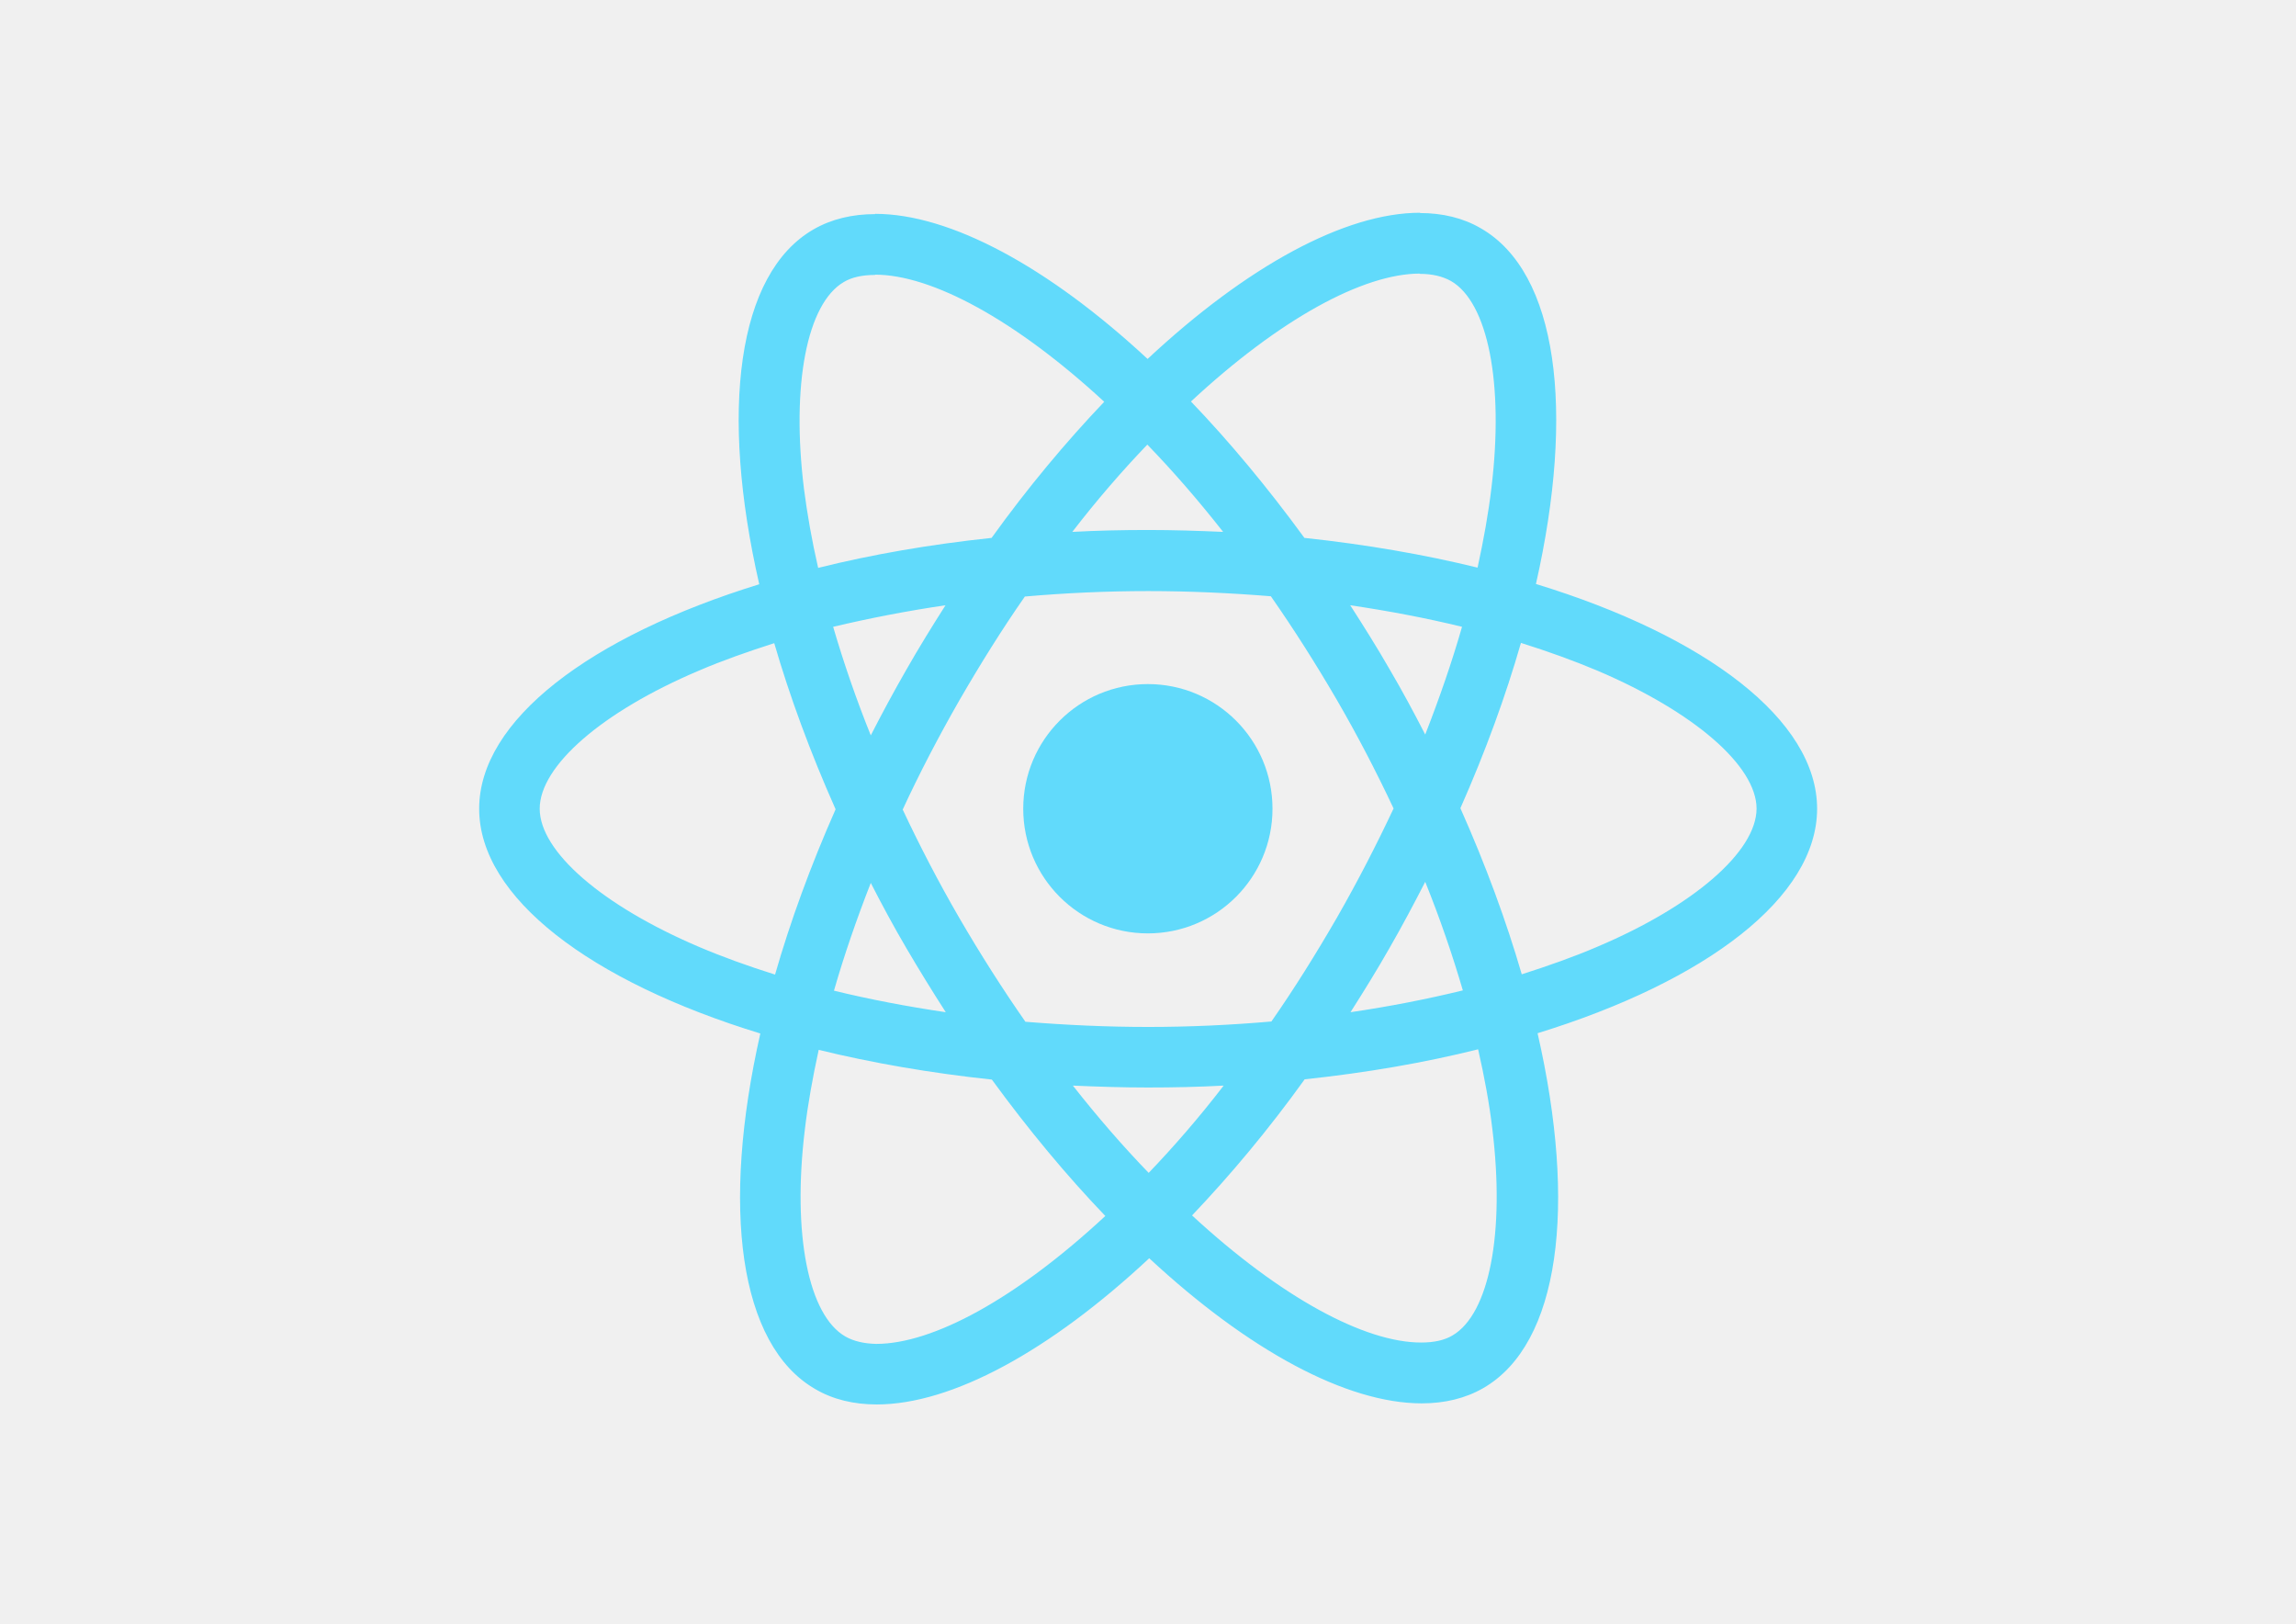
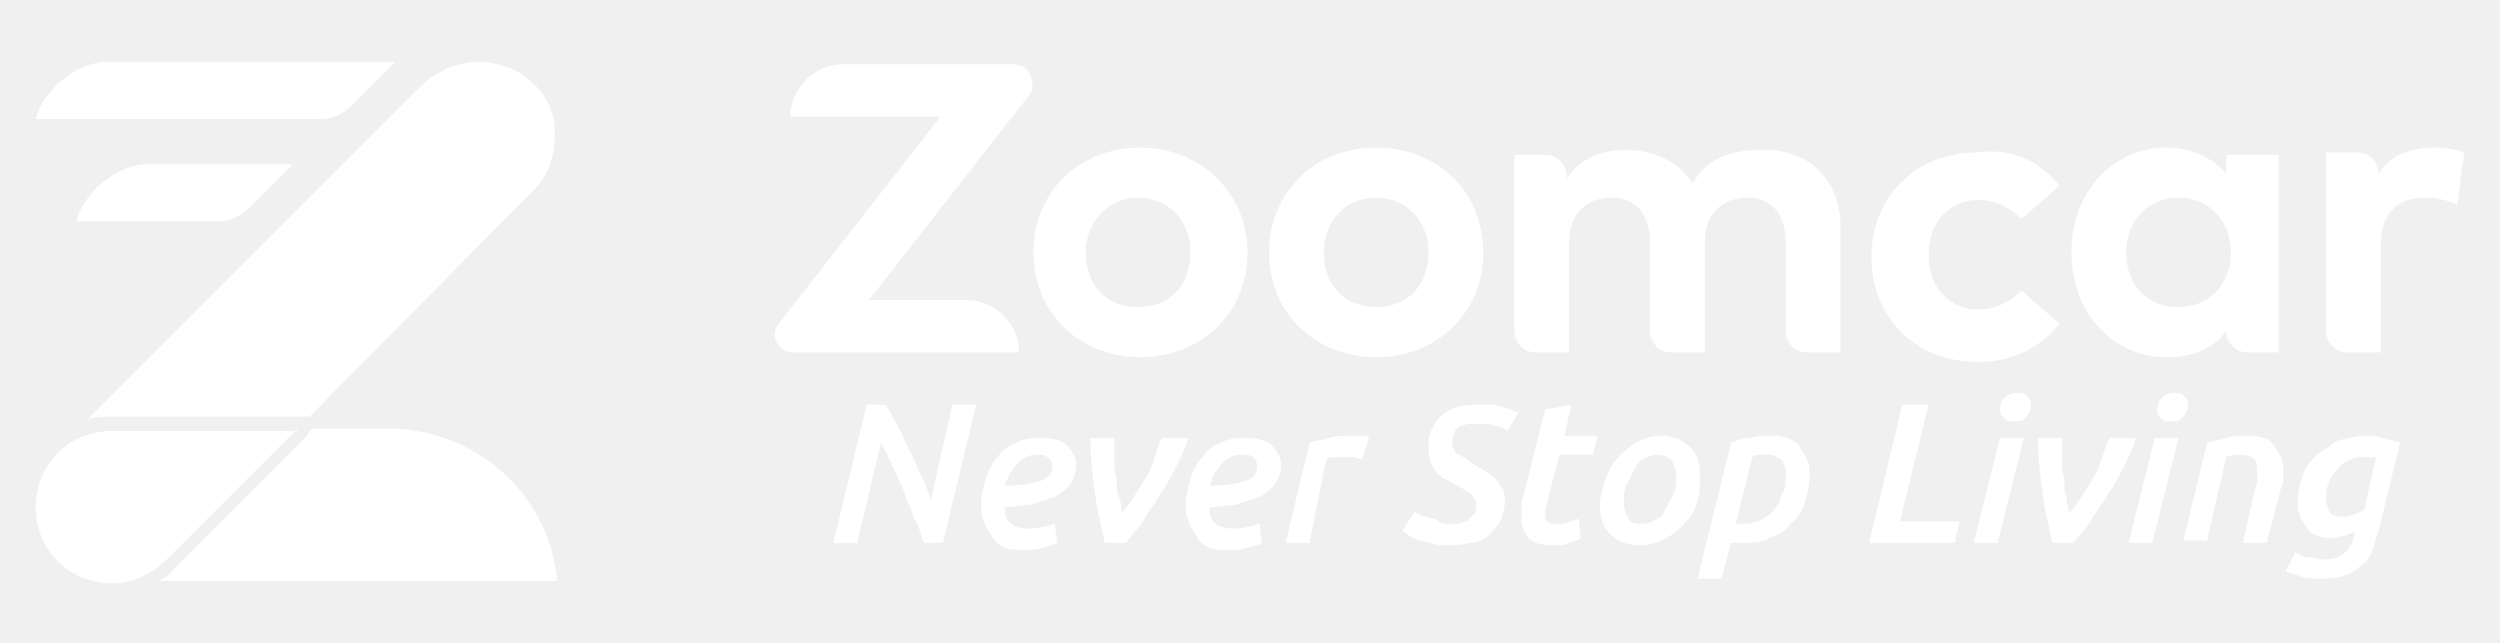
- <svg xmlns="http://www.w3.org/2000/svg" viewBox="0 0 841.9 595.3">
-   <g fill="#61DAFB">
-     <path d="M666.3 296.5c0-32.5-40.7-63.3-103.1-82.4 14.4-63.6 8-114.2-20.2-130.4-6.5-3.8-14.1-5.6-22.4-5.6v22.3c4.6 0 8.3.9 11.4 2.6 13.6 7.8 19.5 37.5 14.9 75.7-1.1 9.4-2.9 19.3-5.1 29.4-19.6-4.8-41-8.5-63.5-10.9-13.5-18.5-27.5-35.3-41.6-50 32.6-30.3 63.2-46.9 84-46.9V78c-27.5 0-63.5 19.6-99.9 53.6-36.4-33.8-72.4-53.2-99.9-53.2v22.3c20.7 0 51.4 16.5 84 46.6-14 14.7-28 31.4-41.3 49.9-22.6 2.4-44 6.1-63.6 11-2.3-10-4-19.7-5.2-29-4.7-38.2 1.1-67.9 14.6-75.8 3-1.8 6.9-2.6 11.5-2.6V78.5c-8.4 0-16 1.8-22.6 5.6-28.1 16.2-34.4 66.7-19.9 130.1-62.2 19.2-102.7 49.9-102.7 82.3 0 32.5 40.7 63.3 103.1 82.4-14.4 63.6-8 114.2 20.2 130.4 6.5 3.8 14.1 5.6 22.5 5.6 27.5 0 63.5-19.6 99.9-53.6 36.4 33.8 72.4 53.2 99.9 53.2 8.4 0 16-1.8 22.6-5.6 28.1-16.2 34.4-66.7 19.9-130.1 62-19.1 102.5-49.9 102.5-82.3zm-130.2-66.7c-3.7 12.9-8.3 26.2-13.5 39.5-4.1-8-8.4-16-13.1-24-4.6-8-9.5-15.8-14.4-23.4 14.2 2.1 27.9 4.7 41 7.9zm-45.8 106.5c-7.8 13.5-15.8 26.3-24.1 38.2-14.9 1.3-30 2-45.2 2-15.1 0-30.2-.7-45-1.9-8.3-11.9-16.4-24.6-24.2-38-7.6-13.1-14.5-26.4-20.8-39.8 6.2-13.4 13.2-26.8 20.7-39.9 7.8-13.5 15.8-26.3 24.1-38.2 14.9-1.3 30-2 45.2-2 15.1 0 30.2.7 45 1.9 8.3 11.9 16.4 24.6 24.2 38 7.6 13.1 14.5 26.4 20.8 39.8-6.3 13.4-13.2 26.8-20.7 39.9zm32.3-13c5.4 13.4 10 26.8 13.8 39.8-13.1 3.2-26.9 5.9-41.2 8 4.9-7.7 9.8-15.6 14.4-23.7 4.6-8 8.9-16.1 13-24.1zM421.2 430c-9.3-9.6-18.6-20.3-27.8-32 9 .4 18.2.7 27.5.7 9.4 0 18.7-.2 27.8-.7-9 11.7-18.3 22.4-27.5 32zm-74.4-58.9c-14.2-2.1-27.9-4.7-41-7.9 3.7-12.9 8.3-26.2 13.5-39.5 4.1 8 8.4 16 13.1 24 4.7 8 9.5 15.8 14.4 23.4zM420.7 163c9.3 9.6 18.6 20.3 27.8 32-9-.4-18.2-.7-27.5-.7-9.4 0-18.7.2-27.8.7 9-11.7 18.3-22.4 27.5-32zm-74 58.9c-4.9 7.7-9.8 15.6-14.4 23.7-4.6 8-8.9 16-13 24-5.4-13.4-10-26.8-13.8-39.8 13.1-3.1 26.9-5.8 41.2-7.9zm-90.5 125.2c-35.4-15.1-58.3-34.9-58.3-50.6 0-15.7 22.9-35.6 58.3-50.6 8.6-3.7 18-7 27.7-10.1 5.7 19.6 13.2 40 22.5 60.9-9.2 20.8-16.6 41.1-22.2 60.6-9.9-3.1-19.3-6.5-28-10.2zM310 490c-13.6-7.8-19.5-37.5-14.9-75.7 1.1-9.4 2.9-19.3 5.1-29.4 19.6 4.8 41 8.5 63.5 10.9 13.5 18.5 27.5 35.3 41.6 50-32.6 30.3-63.2 46.9-84 46.9-4.5-.1-8.3-1-11.3-2.7zm237.2-76.2c4.7 38.2-1.1 67.9-14.6 75.8-3 1.8-6.9 2.6-11.5 2.6-20.7 0-51.4-16.5-84-46.6 14-14.7 28-31.4 41.3-49.9 22.6-2.4 44-6.1 63.6-11 2.3 10.1 4.1 19.8 5.2 29.1zm38.5-66.7c-8.6 3.7-18 7-27.7 10.1-5.7-19.6-13.2-40-22.5-60.9 9.2-20.8 16.6-41.1 22.2-60.6 9.9 3.1 19.3 6.5 28.1 10.2 35.4 15.1 58.3 34.9 58.3 50.6-.1 15.7-23 35.6-58.4 50.6zM320.8 78.4z" />
-     <circle cx="420.9" cy="296.5" r="45.7" />
-     <path d="M520.5 78.1z" />
+ <svg xmlns="http://www.w3.org/2000/svg" version="1.1" id="Layer_1" x="0px" y="0px" viewBox="0 0 105 27" style="enable-background:new 0 0 105 27;" xml:space="preserve">
+   <style type="text/css">
+ 	.st0{fill:#FFFFFF;}
+ </style>
+   <g>
+     <g>
+       <path id="XMLID_262_" class="st0" d="M1.5,5h12c0.4,0,0.9-0.2,1.2-0.5l1.9-1.9H4.5C3.2,2.6,1.8,3.8,1.5,5z" />
+       <path id="XMLID_261_" class="st0" d="M3.2,9.3h6c0.4,0,0.9-0.2,1.2-0.5l1.9-1.9H6.2C4.9,6.9,3.5,8.1,3.2,9.3z" />
+       <path id="XMLID_260_" class="st0" d="M12.5,18L7,23.5l0,0c-0.6,0.6-1.4,1-2.3,1c-1.8,0-3.2-1.4-3.2-3.2c0-1.8,1.4-3.2,3.2-3.2    H12.5" />
+       <path id="XMLID_259_" class="st0" d="M20.1,2.6c-0.9,0-1.8,0.4-2.4,1l-14,14c0.3-0.1,0.6-0.1,1-0.1H13L22.4,8    c0.6-0.6,0.9-1.4,0.9-2.3C23.4,4,21.9,2.6,20.1,2.6z" />
+       <path id="XMLID_258_" class="st0" d="M12.8,18.4l-5.4,5.4c0,0-0.5,0.6-0.8,0.6h16.8C23.1,20.8,20,18,16.3,18H14h-0.9L12.8,18.4z" />
+     </g>
+     <g>
+       <path id="XMLID_255_" class="st0" d="M52.4,10.6c0,2.5-1.9,4.4-4.5,4.4c-2.6,0-4.5-1.9-4.5-4.4c0-2.5,1.9-4.4,4.5-4.4    C50.4,6.2,52.4,8.1,52.4,10.6z M45.6,10.6c0,1.4,0.9,2.3,2.2,2.3c1.3,0,2.2-0.9,2.2-2.3s-1-2.3-2.2-2.3    C46.6,8.3,45.6,9.3,45.6,10.6z" />
+       <path id="XMLID_252_" class="st0" d="M62.3,10.6c0,2.5-1.9,4.4-4.5,4.4c-2.6,0-4.5-1.9-4.5-4.4c0-2.5,1.9-4.4,4.5-4.4    C60.4,6.2,62.3,8.1,62.3,10.6z M55.6,10.6c0,1.4,0.9,2.3,2.2,2.3c1.3,0,2.2-0.9,2.2-2.3s-1-2.3-2.2-2.3    C56.5,8.3,55.6,9.3,55.6,10.6z" />
+       <path id="XMLID_250_" class="st0" d="M77.3,9.5v5.3h-1.4c-0.5,0-0.9-0.4-0.9-0.9v-3.7c0-1.2-0.6-1.9-1.6-1.9c-1,0-1.8,0.6-1.8,1.9    v4.6h-1.4c-0.5,0-0.9-0.4-0.9-0.9v-3.7c0-1.2-0.6-1.9-1.6-1.9c-1,0-1.8,0.6-1.8,1.9v4.6h-1.4c-0.5,0-0.9-0.4-0.9-0.9V6.5h1.3    c0.5,0,0.9,0.4,0.9,0.9v0.1c0.6-0.9,1.5-1.2,2.5-1.2c1.2,0,2.2,0.5,2.8,1.4c0.6-1.1,1.7-1.4,2.8-1.4C76,6.2,77.3,7.6,77.3,9.5z" />
+       <path id="XMLID_248_" class="st0" d="M86.5,7.8l-1.6,1.4c-0.5-0.5-1.1-0.8-1.8-0.8c-1.2,0-2.1,0.9-2.1,2.3c0,1.4,0.9,2.3,2.1,2.3    c0.7,0,1.3-0.3,1.8-0.8l1.6,1.4c-0.8,1-2,1.6-3.4,1.6c-2.7,0-4.5-1.9-4.5-4.4c0-2.5,1.8-4.4,4.5-4.4C84.5,6.2,85.7,6.8,86.5,7.8z" />
+       <path id="XMLID_245_" class="st0" d="M95.7,14.8h-1.3c-0.5,0-0.9-0.4-0.9-0.9v0C93,14.6,92.2,15,91,15c-2.3,0-4-1.9-4-4.4    s1.7-4.4,4-4.4c1.1,0,2,0.5,2.5,1.1V6.5h2.2V14.8z M89.3,10.6c0,1.3,0.8,2.3,2.2,2.3c1.3,0,2.2-1,2.2-2.3c0-1.3-0.9-2.3-2.2-2.3    C90.1,8.3,89.3,9.4,89.3,10.6z" />
+       <path id="XMLID_243_" class="st0" d="M103.5,6.4l-0.3,2.2c-0.4-0.2-0.9-0.3-1.4-0.3c-1,0-1.8,0.6-1.8,1.9v4.6h-1.4    c-0.5,0-0.9-0.4-0.9-0.9V6.4h1.3c0.5,0,0.9,0.4,0.9,0.9v0c0.5-0.8,1.3-1.1,2.4-1.1C102.8,6.2,103.2,6.3,103.5,6.4z" />
+       <path id="XMLID_242_" class="st0" d="M42.6,2.7l-7.2,0c-1.2,0-2.2,1-2.2,2.2v0h6.3l-6.8,8.7c-0.4,0.5,0,1.2,0.6,1.2h9.5v0    c0-1.2-1-2.2-2.2-2.2h-4.1l6.8-8.7C43.5,3.4,43.2,2.7,42.6,2.7z" />
+     </g>
+     <g id="XMLID_183_">
+       <path id="XMLID_219_" class="st0" d="M38.8,22.8c-0.1-0.3-0.2-0.7-0.4-1c-0.1-0.4-0.3-0.7-0.4-1.1c-0.2-0.4-0.3-0.7-0.5-1.1    c-0.2-0.4-0.3-0.7-0.5-1l-1,4.2h-1l1.4-5.8h0.8c0.2,0.3,0.3,0.5,0.5,0.9c0.2,0.3,0.3,0.7,0.5,1c0.2,0.4,0.3,0.7,0.5,1.1    c0.2,0.4,0.3,0.7,0.4,1L40,17h1l-1.4,5.8H38.8z" />
+       <path id="XMLID_216_" class="st0" d="M41.2,21.2c0-0.4,0.1-0.7,0.2-1.1c0.1-0.3,0.3-0.7,0.5-0.9c0.2-0.3,0.5-0.5,0.8-0.6    c0.3-0.2,0.7-0.2,1.1-0.2c0.4,0,0.8,0.1,1,0.3c0.2,0.2,0.4,0.5,0.4,0.8c0,0.4-0.1,0.6-0.3,0.9c-0.2,0.2-0.4,0.4-0.7,0.5    c-0.3,0.1-0.6,0.2-0.9,0.3c-0.3,0-0.7,0.1-1.1,0.1c0,0,0,0,0,0v0.1c0,0.5,0.3,0.8,1,0.8c0.4,0,0.8-0.1,1.1-0.2l0.1,0.8    c-0.1,0.1-0.3,0.1-0.6,0.2c-0.2,0.1-0.5,0.1-0.8,0.1c-0.3,0-0.6,0-0.8-0.1c-0.2-0.1-0.4-0.2-0.5-0.4c-0.1-0.2-0.2-0.3-0.3-0.5    C41.2,21.6,41.2,21.4,41.2,21.2z M43.6,19.1c-0.2,0-0.3,0-0.5,0.1c-0.2,0.1-0.3,0.2-0.4,0.3c-0.1,0.1-0.2,0.3-0.3,0.4    c-0.1,0.2-0.1,0.3-0.2,0.5c0.7,0,1.2-0.1,1.5-0.2c0.3-0.1,0.5-0.3,0.5-0.6c0-0.1,0-0.2-0.1-0.3C43.9,19.1,43.8,19.1,43.6,19.1z" />
+       <path id="XMLID_214_" class="st0" d="M46.4,22.8c-0.1-0.6-0.3-1.2-0.4-2c-0.1-0.7-0.2-1.5-0.2-2.4h1c0,0.2,0,0.5,0,0.8    c0,0.3,0,0.6,0.1,0.9c0,0.3,0,0.6,0.1,0.8s0.1,0.5,0.1,0.7c0.1-0.2,0.3-0.4,0.5-0.7c0.2-0.3,0.3-0.5,0.5-0.8    c0.2-0.3,0.3-0.6,0.4-0.9c0.1-0.3,0.2-0.6,0.3-0.8h1.1c-0.1,0.4-0.3,0.8-0.5,1.2c-0.2,0.4-0.4,0.8-0.7,1.2    c-0.2,0.4-0.5,0.7-0.7,1.1c-0.2,0.3-0.5,0.6-0.7,0.9H46.4z" />
+       <path id="XMLID_211_" class="st0" d="M49.8,21.2c0-0.4,0.1-0.7,0.2-1.1c0.1-0.3,0.3-0.7,0.5-0.9c0.2-0.3,0.5-0.5,0.8-0.6    c0.3-0.2,0.7-0.2,1.1-0.2c0.4,0,0.8,0.1,1,0.3c0.2,0.2,0.4,0.5,0.4,0.8c0,0.4-0.1,0.6-0.3,0.9c-0.2,0.2-0.4,0.4-0.7,0.5    c-0.3,0.1-0.6,0.2-0.9,0.3c-0.3,0-0.7,0.1-1.1,0.1c0,0,0,0,0,0v0.1c0,0.5,0.3,0.8,1,0.8c0.4,0,0.8-0.1,1.1-0.2l0.1,0.8    c-0.1,0.1-0.3,0.1-0.6,0.2c-0.2,0.1-0.5,0.1-0.8,0.1c-0.3,0-0.6,0-0.8-0.1c-0.2-0.1-0.4-0.2-0.5-0.4c-0.1-0.2-0.2-0.3-0.3-0.5    C49.8,21.6,49.8,21.4,49.8,21.2z M52.2,19.1c-0.2,0-0.3,0-0.5,0.1c-0.2,0.1-0.3,0.2-0.4,0.3c-0.1,0.1-0.2,0.3-0.3,0.4    c-0.1,0.2-0.1,0.3-0.2,0.5c0.7,0,1.2-0.1,1.5-0.2c0.3-0.1,0.5-0.3,0.5-0.6c0-0.1,0-0.2-0.1-0.3C52.6,19.1,52.4,19.1,52.2,19.1z" />
+       <path id="XMLID_209_" class="st0" d="M57.2,19.3c-0.1,0-0.2-0.1-0.4-0.1c-0.1,0-0.3,0-0.5,0c-0.1,0-0.2,0-0.3,0    c-0.1,0-0.2,0-0.3,0.1L55,22.8h-1l1-4.2c0.2-0.1,0.5-0.1,0.8-0.2c0.3-0.1,0.6-0.1,0.9-0.1c0.1,0,0.1,0,0.2,0c0.1,0,0.2,0,0.2,0    c0.1,0,0.2,0,0.2,0c0.1,0,0.1,0,0.2,0.1L57.2,19.3z" />
+       <path id="XMLID_207_" class="st0" d="M60.8,22c0.2,0,0.3,0,0.4,0c0.1,0,0.3-0.1,0.4-0.1c0.1-0.1,0.2-0.2,0.3-0.3    c0.1-0.1,0.1-0.3,0.1-0.4c0-0.1,0-0.2-0.1-0.3c-0.1-0.1-0.1-0.2-0.2-0.2c-0.1-0.1-0.2-0.1-0.3-0.2c-0.1-0.1-0.2-0.1-0.4-0.2    c-0.1-0.1-0.3-0.2-0.4-0.2c-0.1-0.1-0.2-0.2-0.3-0.3c-0.1-0.1-0.2-0.3-0.2-0.4c-0.1-0.2-0.1-0.3-0.1-0.6c0-0.3,0-0.5,0.1-0.7    c0.1-0.2,0.2-0.4,0.4-0.6c0.2-0.2,0.4-0.3,0.7-0.4c0.3-0.1,0.6-0.1,1-0.1c0.2,0,0.3,0,0.5,0c0.2,0,0.3,0.1,0.4,0.1    c0.1,0,0.3,0.1,0.4,0.1c0.1,0.1,0.2,0.1,0.3,0.1l-0.5,0.8c-0.1-0.1-0.3-0.2-0.5-0.2c-0.2-0.1-0.4-0.1-0.7-0.1c-0.2,0-0.3,0-0.4,0    c-0.1,0-0.3,0.1-0.4,0.1c-0.1,0.1-0.2,0.1-0.2,0.3c-0.1,0.1-0.1,0.2-0.1,0.4c0,0.1,0,0.2,0.1,0.3c0,0.1,0.1,0.2,0.2,0.2    c0.1,0.1,0.2,0.1,0.3,0.2c0.1,0.1,0.2,0.1,0.3,0.2c0.2,0.1,0.3,0.2,0.5,0.3c0.2,0.1,0.3,0.2,0.4,0.3c0.1,0.1,0.2,0.3,0.3,0.4    c0.1,0.2,0.1,0.3,0.1,0.6c0,0.3-0.1,0.6-0.2,0.8c-0.1,0.2-0.3,0.4-0.5,0.6c-0.2,0.2-0.5,0.3-0.8,0.3c-0.3,0.1-0.6,0.1-1,0.1    c-0.2,0-0.4,0-0.6-0.1c-0.2,0-0.4-0.1-0.5-0.1c-0.2-0.1-0.3-0.1-0.4-0.2c-0.1-0.1-0.2-0.1-0.3-0.2l0.5-0.8c0.1,0,0.1,0.1,0.2,0.1    c0.1,0.1,0.2,0.1,0.3,0.1c0.1,0,0.2,0.1,0.4,0.1C60.5,22,60.6,22,60.8,22z" />
+       <path id="XMLID_205_" class="st0" d="M64.9,17.2l1.1-0.2l-0.3,1.3h1.4l-0.2,0.8h-1.4L65,21c0,0.1,0,0.2-0.1,0.3c0,0.1,0,0.2,0,0.2    c0,0.1,0,0.1,0,0.2c0,0.1,0,0.1,0.1,0.2c0,0,0.1,0.1,0.2,0.1c0.1,0,0.2,0,0.3,0c0.2,0,0.3,0,0.4-0.1c0.1,0,0.3-0.1,0.4-0.1    l0.1,0.8c-0.1,0.1-0.3,0.1-0.5,0.2c-0.2,0.1-0.4,0.1-0.7,0.1c-0.5,0-0.8-0.1-1-0.3c-0.2-0.2-0.3-0.5-0.3-0.9c0-0.1,0-0.3,0-0.4    c0-0.1,0-0.3,0.1-0.5L64.9,17.2z" />
+       <path id="XMLID_202_" class="st0" d="M68.8,22.9c-0.5,0-0.9-0.2-1.2-0.5c-0.3-0.3-0.4-0.7-0.4-1.2c0-0.3,0.1-0.7,0.2-1    c0.1-0.3,0.3-0.7,0.5-0.9c0.2-0.3,0.5-0.5,0.8-0.7c0.3-0.2,0.7-0.3,1.1-0.3c0.5,0,0.9,0.2,1.2,0.5c0.3,0.3,0.4,0.7,0.4,1.2    c0,0.3,0,0.7-0.1,1c-0.1,0.3-0.2,0.7-0.5,0.9c-0.2,0.3-0.5,0.5-0.8,0.7C69.6,22.8,69.3,22.9,68.8,22.9z M69.6,19.1    c-0.2,0-0.4,0.1-0.6,0.2c-0.2,0.1-0.3,0.3-0.4,0.5c-0.1,0.2-0.2,0.4-0.3,0.6c-0.1,0.2-0.1,0.5-0.1,0.7c0,0.3,0.1,0.5,0.2,0.7    c0.1,0.2,0.3,0.2,0.6,0.2c0.2,0,0.4-0.1,0.6-0.2c0.2-0.1,0.3-0.3,0.4-0.5s0.2-0.4,0.3-0.6s0.1-0.5,0.1-0.7c0-0.3-0.1-0.5-0.2-0.7    C70,19.2,69.9,19.1,69.6,19.1z" />
+       <path id="XMLID_199_" class="st0" d="M76,20c0,0.4-0.1,0.8-0.2,1.1c-0.1,0.3-0.3,0.7-0.6,0.9c-0.2,0.3-0.5,0.5-0.9,0.6    c-0.3,0.2-0.7,0.2-1.2,0.2c-0.1,0-0.2,0-0.2,0c-0.1,0-0.2,0-0.2,0l-0.4,1.5h-1l1.4-5.7c0.2-0.1,0.5-0.2,0.8-0.2    c0.3-0.1,0.6-0.1,0.8-0.1c0.3,0,0.5,0,0.8,0.1c0.2,0.1,0.4,0.2,0.5,0.4c0.1,0.2,0.2,0.3,0.3,0.5C76,19.5,76,19.7,76,20z M72.9,22    c0.1,0,0.1,0,0.2,0c0.1,0,0.1,0,0.2,0c0.3,0,0.5-0.1,0.7-0.2c0.2-0.1,0.4-0.2,0.5-0.4c0.2-0.2,0.3-0.4,0.3-0.6    C75,20.6,75,20.3,75,20c0-0.1,0-0.2,0-0.3c0-0.1-0.1-0.2-0.1-0.3c-0.1-0.1-0.2-0.2-0.3-0.2c-0.1-0.1-0.2-0.1-0.4-0.1    c-0.1,0-0.2,0-0.3,0c-0.1,0-0.2,0-0.3,0.1L72.9,22z" />
+       <path id="XMLID_197_" class="st0" d="M82.3,21.9l-0.2,0.9h-3.6l1.4-5.8h1.1l-1.2,4.9H82.3z" />
+       <path id="XMLID_194_" class="st0" d="M83.9,22.8h-1l1.1-4.4h1L83.9,22.8z M84.6,17.7c-0.2,0-0.3,0-0.4-0.1    c-0.1-0.1-0.2-0.2-0.2-0.4c0-0.2,0.1-0.4,0.2-0.5c0.1-0.1,0.3-0.2,0.5-0.2c0.2,0,0.3,0,0.4,0.1c0.1,0.1,0.2,0.2,0.2,0.4    c0,0.2-0.1,0.4-0.2,0.5C85,17.7,84.8,17.7,84.6,17.7z" />
+       <path id="XMLID_192_" class="st0" d="M86.2,22.8c-0.1-0.6-0.3-1.2-0.4-2c-0.1-0.7-0.2-1.5-0.2-2.4h1c0,0.2,0,0.5,0,0.8    s0,0.6,0.1,0.9c0,0.3,0,0.6,0.1,0.8c0,0.3,0.1,0.5,0.1,0.7c0.1-0.2,0.3-0.4,0.5-0.7c0.2-0.3,0.3-0.5,0.5-0.8    c0.2-0.3,0.3-0.6,0.4-0.9c0.1-0.3,0.2-0.6,0.3-0.8h1.1c-0.1,0.4-0.3,0.8-0.5,1.2c-0.2,0.4-0.4,0.8-0.7,1.2    c-0.2,0.4-0.5,0.7-0.7,1.1c-0.2,0.3-0.5,0.6-0.7,0.9H86.2z" />
+       <path id="XMLID_189_" class="st0" d="M90.4,22.8h-1l1.1-4.4h1L90.4,22.8z M91.2,17.7c-0.2,0-0.3,0-0.4-0.1    c-0.1-0.1-0.2-0.2-0.2-0.4c0-0.2,0.1-0.4,0.2-0.5c0.1-0.1,0.3-0.2,0.5-0.2c0.2,0,0.3,0,0.4,0.1c0.1,0.1,0.2,0.2,0.2,0.4    c0,0.2-0.1,0.4-0.2,0.5C91.5,17.7,91.4,17.7,91.2,17.7z" />
+       <path id="XMLID_187_" class="st0" d="M92.7,18.6c0.2-0.1,0.5-0.1,0.8-0.2c0.3-0.1,0.6-0.1,0.9-0.1c0.5,0,0.9,0.1,1.1,0.4    c0.2,0.3,0.4,0.6,0.4,1c0,0.1,0,0.2,0,0.4c0,0.1,0,0.3-0.1,0.4l-0.6,2.3h-1l0.5-2.2c0-0.1,0.1-0.2,0.1-0.4c0-0.1,0-0.3,0-0.4    c0-0.2,0-0.4-0.1-0.5c-0.1-0.1-0.3-0.2-0.6-0.2c-0.2,0-0.4,0-0.6,0.1l-0.8,3.5h-1L92.7,18.6z" />
+       <path id="XMLID_184_" class="st0" d="M97.6,23.5c0.4,0,0.7-0.1,0.9-0.3c0.2-0.2,0.3-0.4,0.4-0.8l0-0.1c-0.1,0.1-0.2,0.1-0.4,0.2    c-0.2,0-0.3,0.1-0.5,0.1c-0.5,0-0.9-0.1-1.1-0.4c-0.2-0.3-0.4-0.6-0.4-1.1c0-0.4,0.1-0.8,0.2-1.1c0.1-0.3,0.3-0.6,0.6-0.9    c0.3-0.2,0.6-0.4,0.9-0.6c0.4-0.1,0.8-0.2,1.2-0.2c0.2,0,0.4,0,0.7,0.1s0.5,0.1,0.7,0.2l-0.9,3.7c-0.1,0.3-0.2,0.6-0.3,0.9    c-0.1,0.3-0.3,0.5-0.5,0.6c-0.2,0.2-0.4,0.3-0.7,0.4c-0.3,0.1-0.6,0.1-1,0.1c-0.3,0-0.6,0-0.8-0.1c-0.2-0.1-0.4-0.1-0.6-0.2    l0.4-0.8c0.2,0.1,0.3,0.2,0.5,0.2C97.1,23.4,97.4,23.5,97.6,23.5z M98.4,21.7c0.1,0,0.3,0,0.5-0.1c0.2-0.1,0.3-0.1,0.4-0.2    l0.5-2.2c-0.1,0-0.3,0-0.4,0c-0.3,0-0.5,0-0.7,0.1c-0.2,0.1-0.4,0.2-0.5,0.4c-0.2,0.2-0.3,0.3-0.4,0.6c-0.1,0.2-0.1,0.4-0.1,0.7    c0,0.2,0.1,0.4,0.2,0.6C97.9,21.6,98.1,21.7,98.4,21.7z" />
+     </g>
  </g>
</svg>
